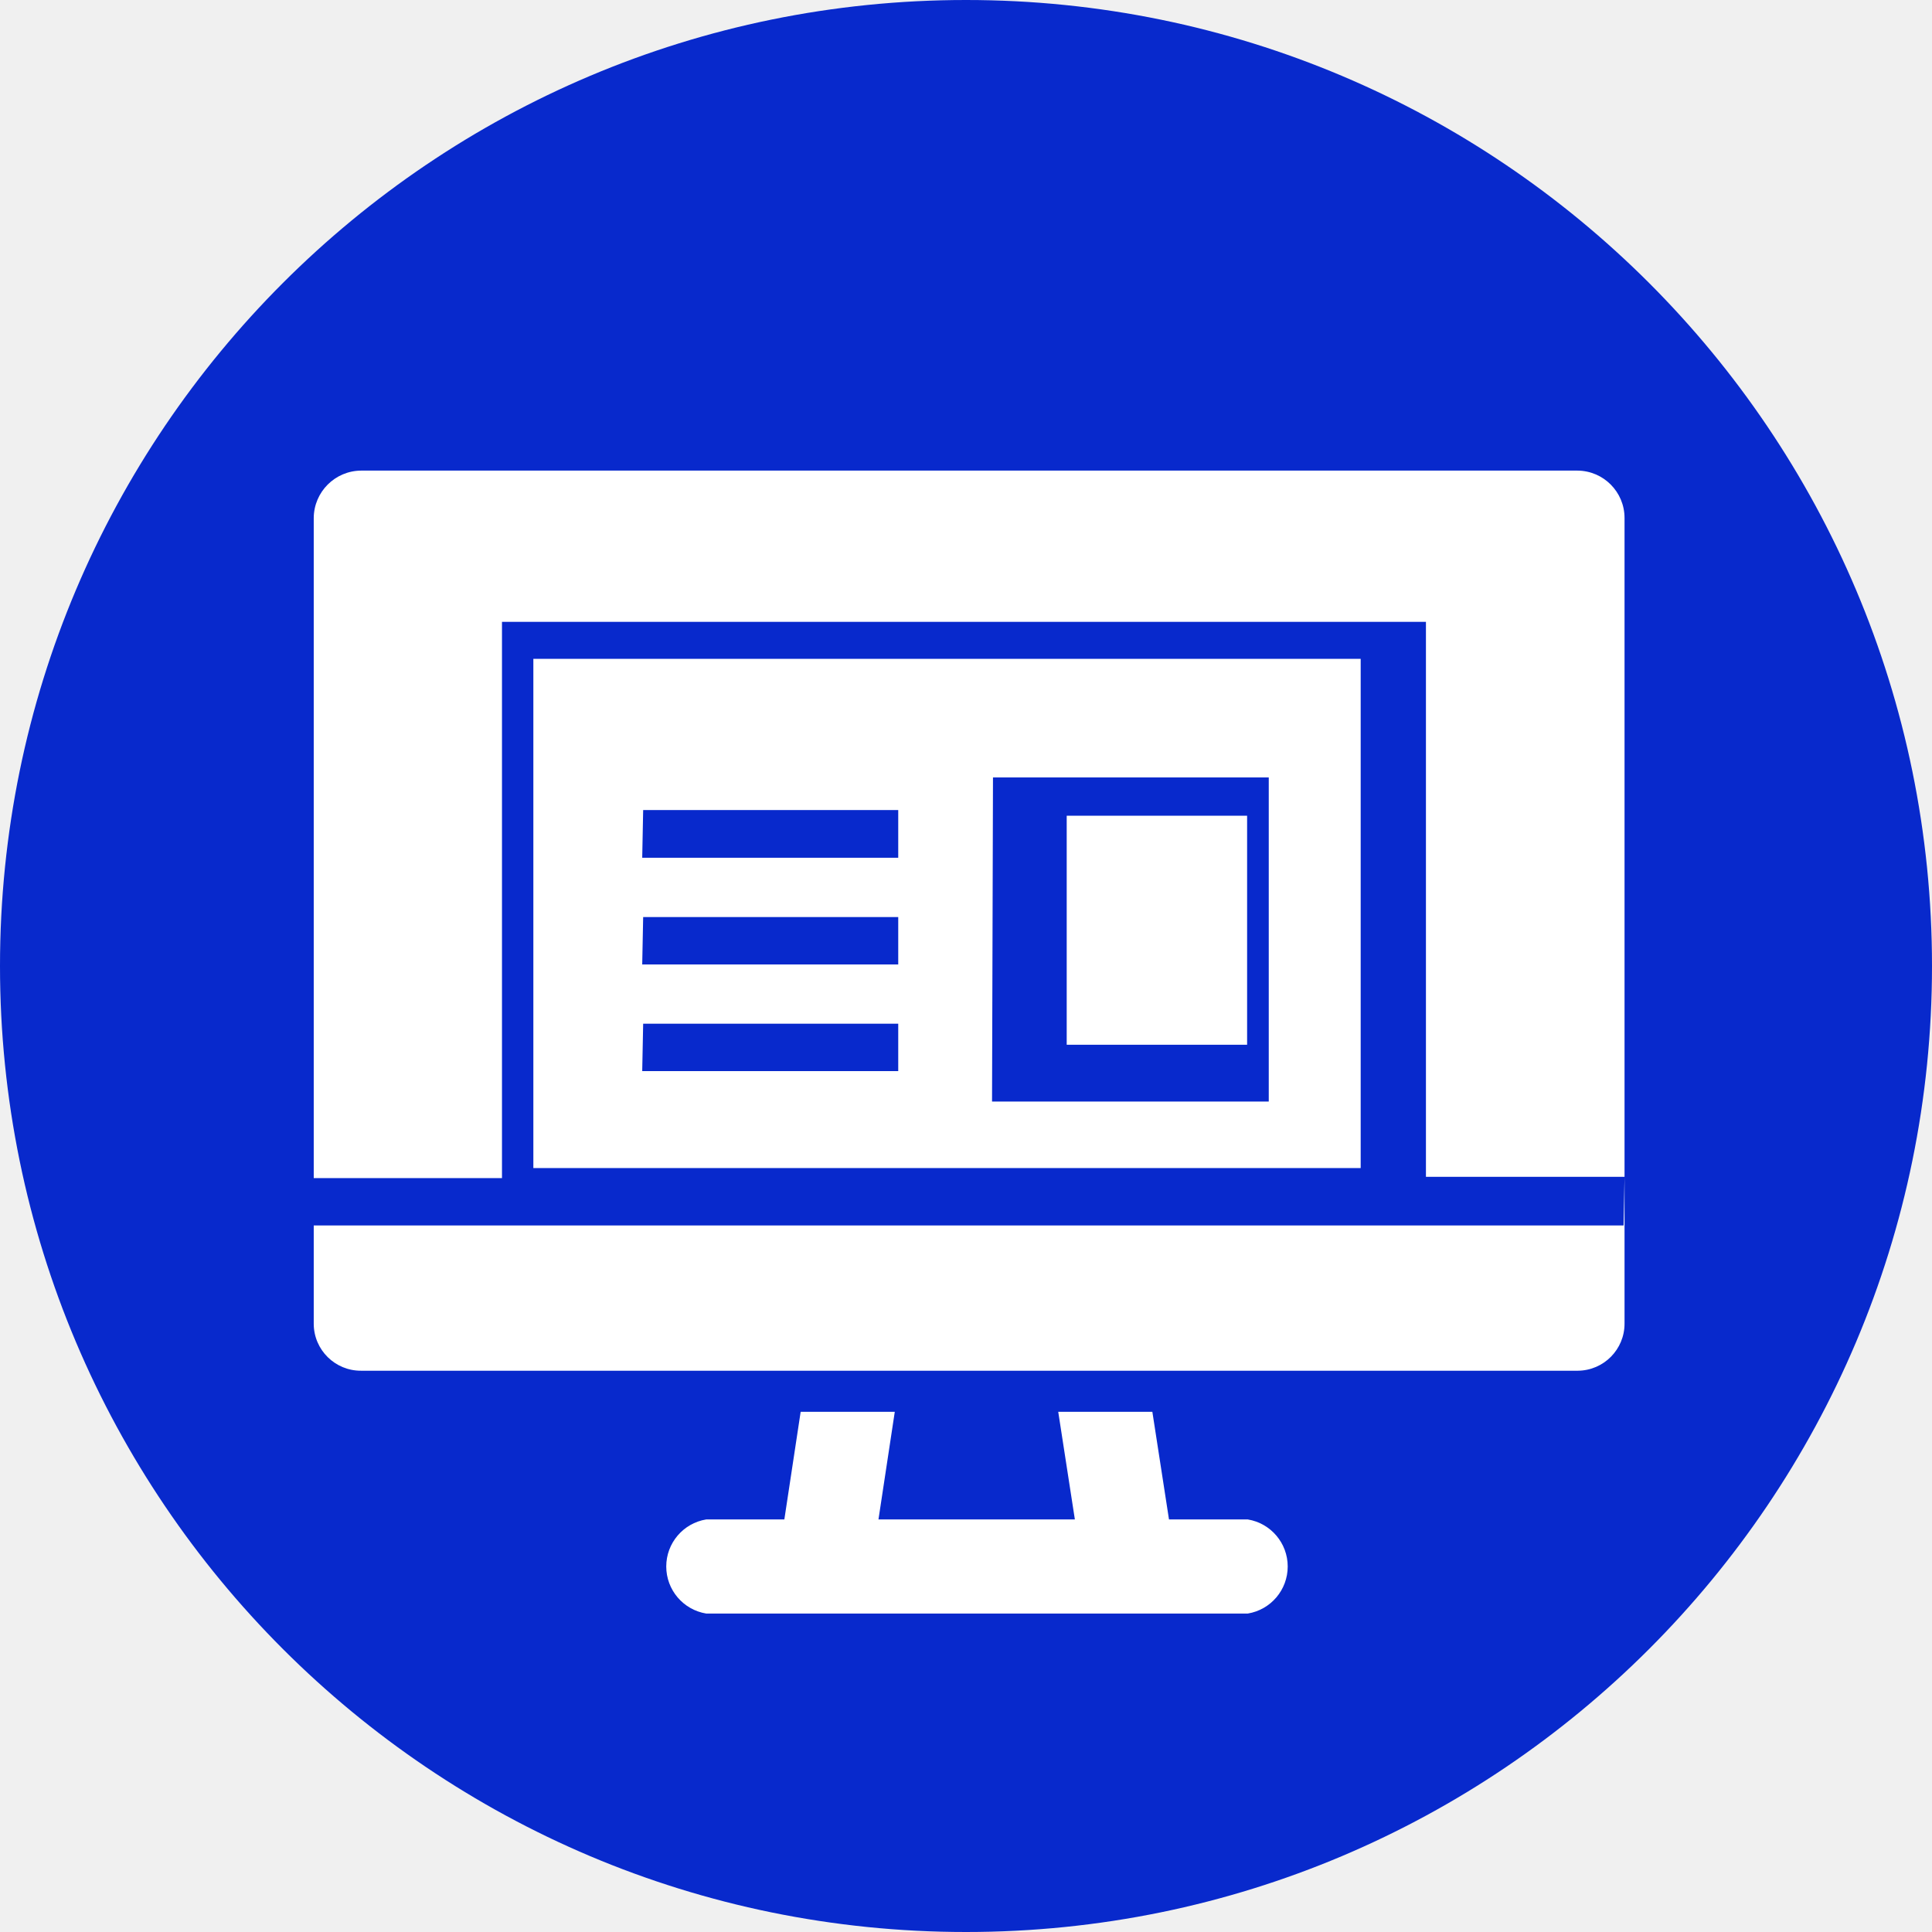
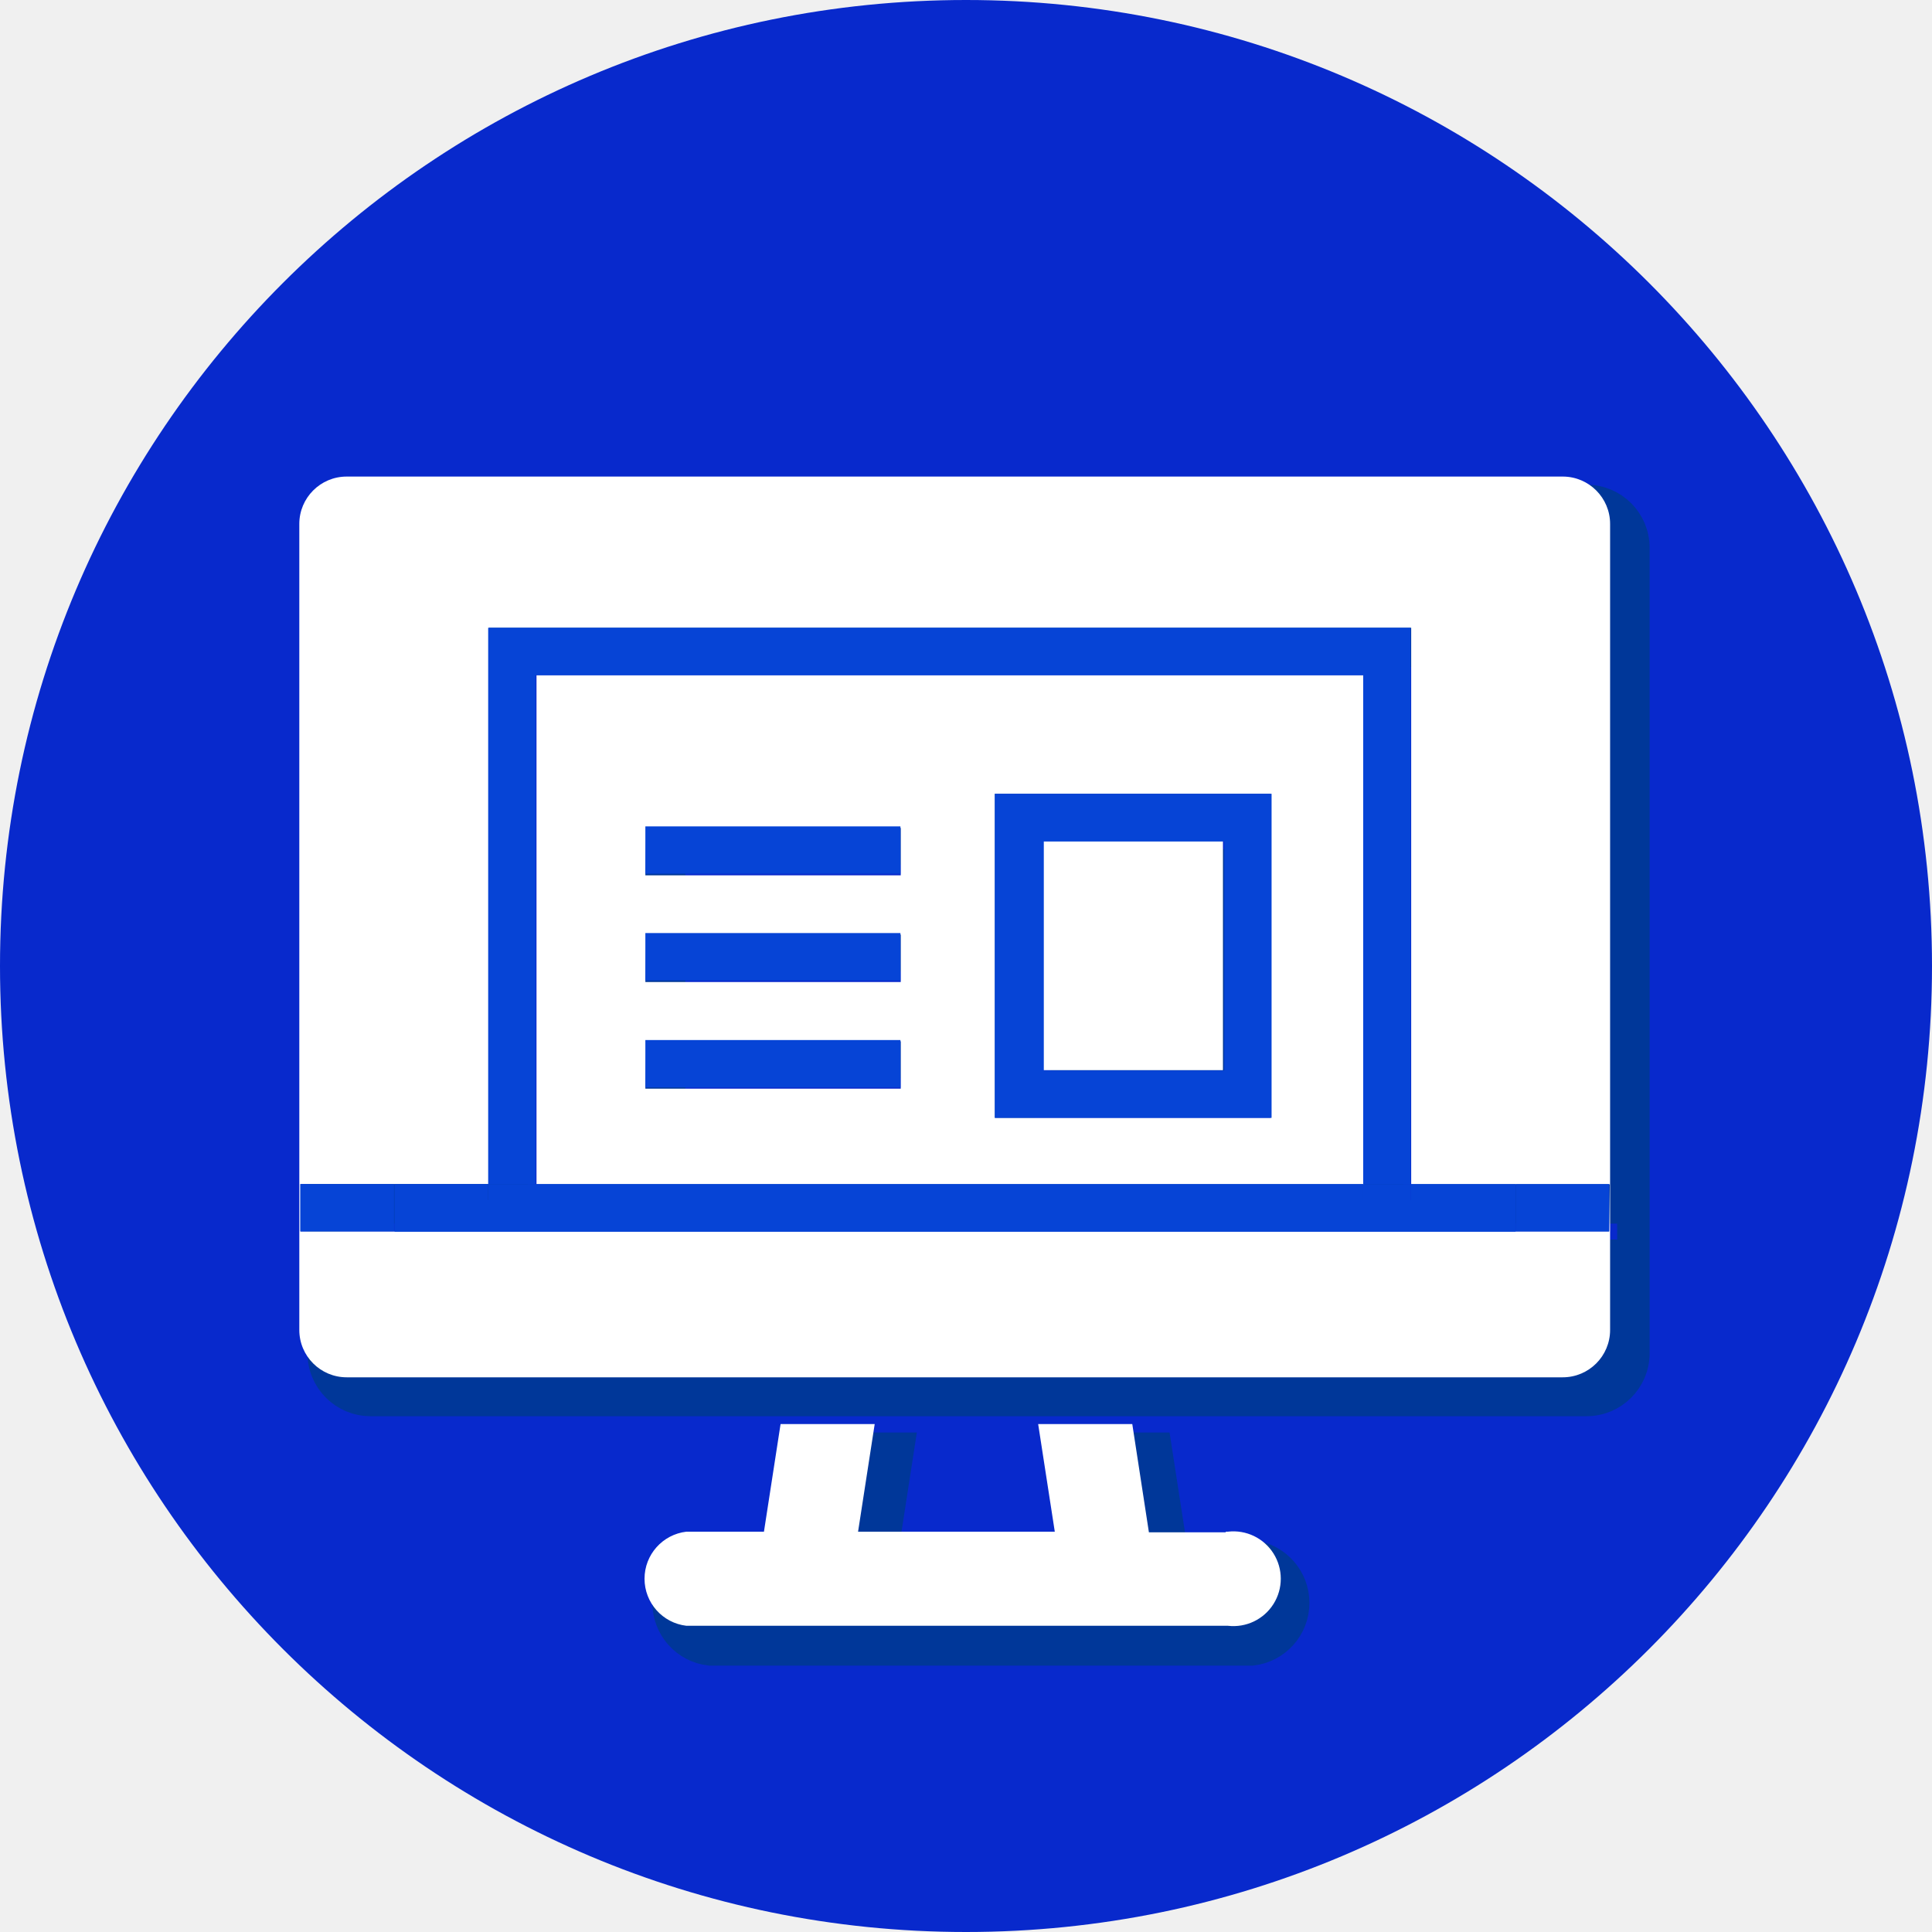
<svg xmlns="http://www.w3.org/2000/svg" data-name="Layer 1" viewBox="0 0 61.58 61.58">
-   <path d="M0 30.79a30.79 30.79 0 1 1 61.58 0 30.79 30.79 0 1 1-61.58 0z" fill="#0829cc" />
-   <path d="M17 21h26.37v16.23H17V21zm14.62 14.11h8.82V24.78h-8.79zm-11.15-7.77h8.16v-1.52H20.5zm0 3.4h8.16v-1.51H20.5zm0 3.4h8.16v-1.51H20.5z" fill="#fff" />
-   <path d="M34 33.3V26h5.75v7.3H34z" fill="#fff" />
-   <path d="M51.78 16.51v25.67a1.5 1.5 0 0 1-1.49 1.51H11.51A1.5 1.5 0 0 1 10 42.2V16.51A1.52 1.52 0 0 1 11.51 15h38.77a1.51 1.51 0 0 1 1.5 1.51zm0 21h-6.33V19.82H16v17.73h-6v1.51h41.75zM39.71 48.43h-2.45L36.73 45h-3l.53 3.43H28l.52-3.43h-3L25 48.43h-2.49a1.52 1.52 0 0 0 0 3h17.26a1.52 1.52 0 0 0 0-3h-.06z" fill="#fff" />
+   <circle cx="30.79" cy="30.79" r="30.79" fill="#0829cc" />
+   <g fill="#003799" stroke="#003799">
+     <path d="M17.86 38.5h26.37V22.28H17.86V38.5zm14.65-12.44h8.79v10.33h-8.82zm-11.15 1h8.13v1.51h-8.16zm0 3.4h8.13v1.51h-8.16zm0 3.4h8.13v1.53h-8.16z" />
+     <path d="M33.99 27.57h5.75v7.3h-5.75z" />
+     <path data-name="Shape" d="M50.58 15.95H11.81a1.51 1.51 0 0 0-1.51 1.51v25.67a1.51 1.51 0 0 0 1.51 1.51h38.76a1.51 1.51 0 0 0 1.51-1.51V17.46a1.51 1.51 0 0 0-1.5-1.51zm1.47 24.06H10.33V38.5h6V20.76h29.38V38.5h6.33zm-12.22 9.58h-2.45l-.53-3.43h-3l.53 3.43h-6.27l.53-3.43h-3l-.56 3.43h-2.45a1.51 1.51 0 0 0 0 3H39.9a1.51 1.51 0 0 0 0-3h-.07z" />
+   </g>
+   <path data-name="Shape" fill="none" d="M28.07 43.88h4.73-4.73zm-.76 4.96h6.25l-.53-3.44h-5.19l-.53 3.44z" />
+   <g data-name="Group" fill="#fff">
+     <path data-name="Shape" d="M17.1 37.75h26.37V21.52H17.1v16.23zM31.71 25.3h8.79v10.33h-8.79zM20.6 26.39h8.11v1.51h-8.14zm0 3.4h8.11v1.51h-8.14zm0 3.4h8.11v1.51h-8.14z" />
+     <path data-name="Rectangle-path" d="M33.23 26.81h5.75v7.3h-5.75z" />
+     <path data-name="Shape" d="M49.82 15.19H11.05a1.51 1.51 0 0 0-1.51 1.51v25.69a1.51 1.51 0 0 0 1.51 1.51h38.76a1.51 1.51 0 0 0 1.51-1.51V16.7a1.51 1.51 0 0 0-1.5-1.51zm1.47 24.06H9.58v-1.51h6V20.01h29.4v17.74h6.33zm-12.22 9.59h-2.45l-.53-3.45h-3l.53 3.43h-6.27l.53-3.43h-3l-.53 3.43h-2.47a1.51 1.51 0 0 0 0 3h17.26a1.51 1.51 0 1 0 0-3h-.07z" />
+   </g>
+   <path data-name="Shape" fill="#0644d6" d="M15.56 20.01v17.73h1.51V21.52h26.38v16.22h1.51V20.01h-29.4z" />
+   <path data-name="Rectangle-path" fill="#0644d6" d="M20.57 26.34h8.13v1.51h-8.13zm0 3.4h8.13v1.51h-8.13zm0 3.41h8.13v1.51h-8.13z" />
+   <path data-name="Shape" d="M31.71 25.3v10.33h8.82V25.3h-8.82zm7.3 8.82h-5.74v-7.3h5.75v7.3zm5.95 3.62v.51h-1.51v-.51H17.07v.51h-1.51v-.51h-2.99v1.52h35.74v-1.52h-3.35z" fill="#0644d6" />
+   <path data-name="Rectangle-path" fill="#0644d6" d="M49.82 37.74h1.47v1.51h-1.47zm-40.25 0h1.48v1.51H9.57zm38.74 0h1.51v1.51h-1.51zm-37.26 0h1.51v1.51h-1.51zm32.4 0h1.51v1h-1.51zm-27.89 0h1.51v1h-1.51z" />
</svg>
